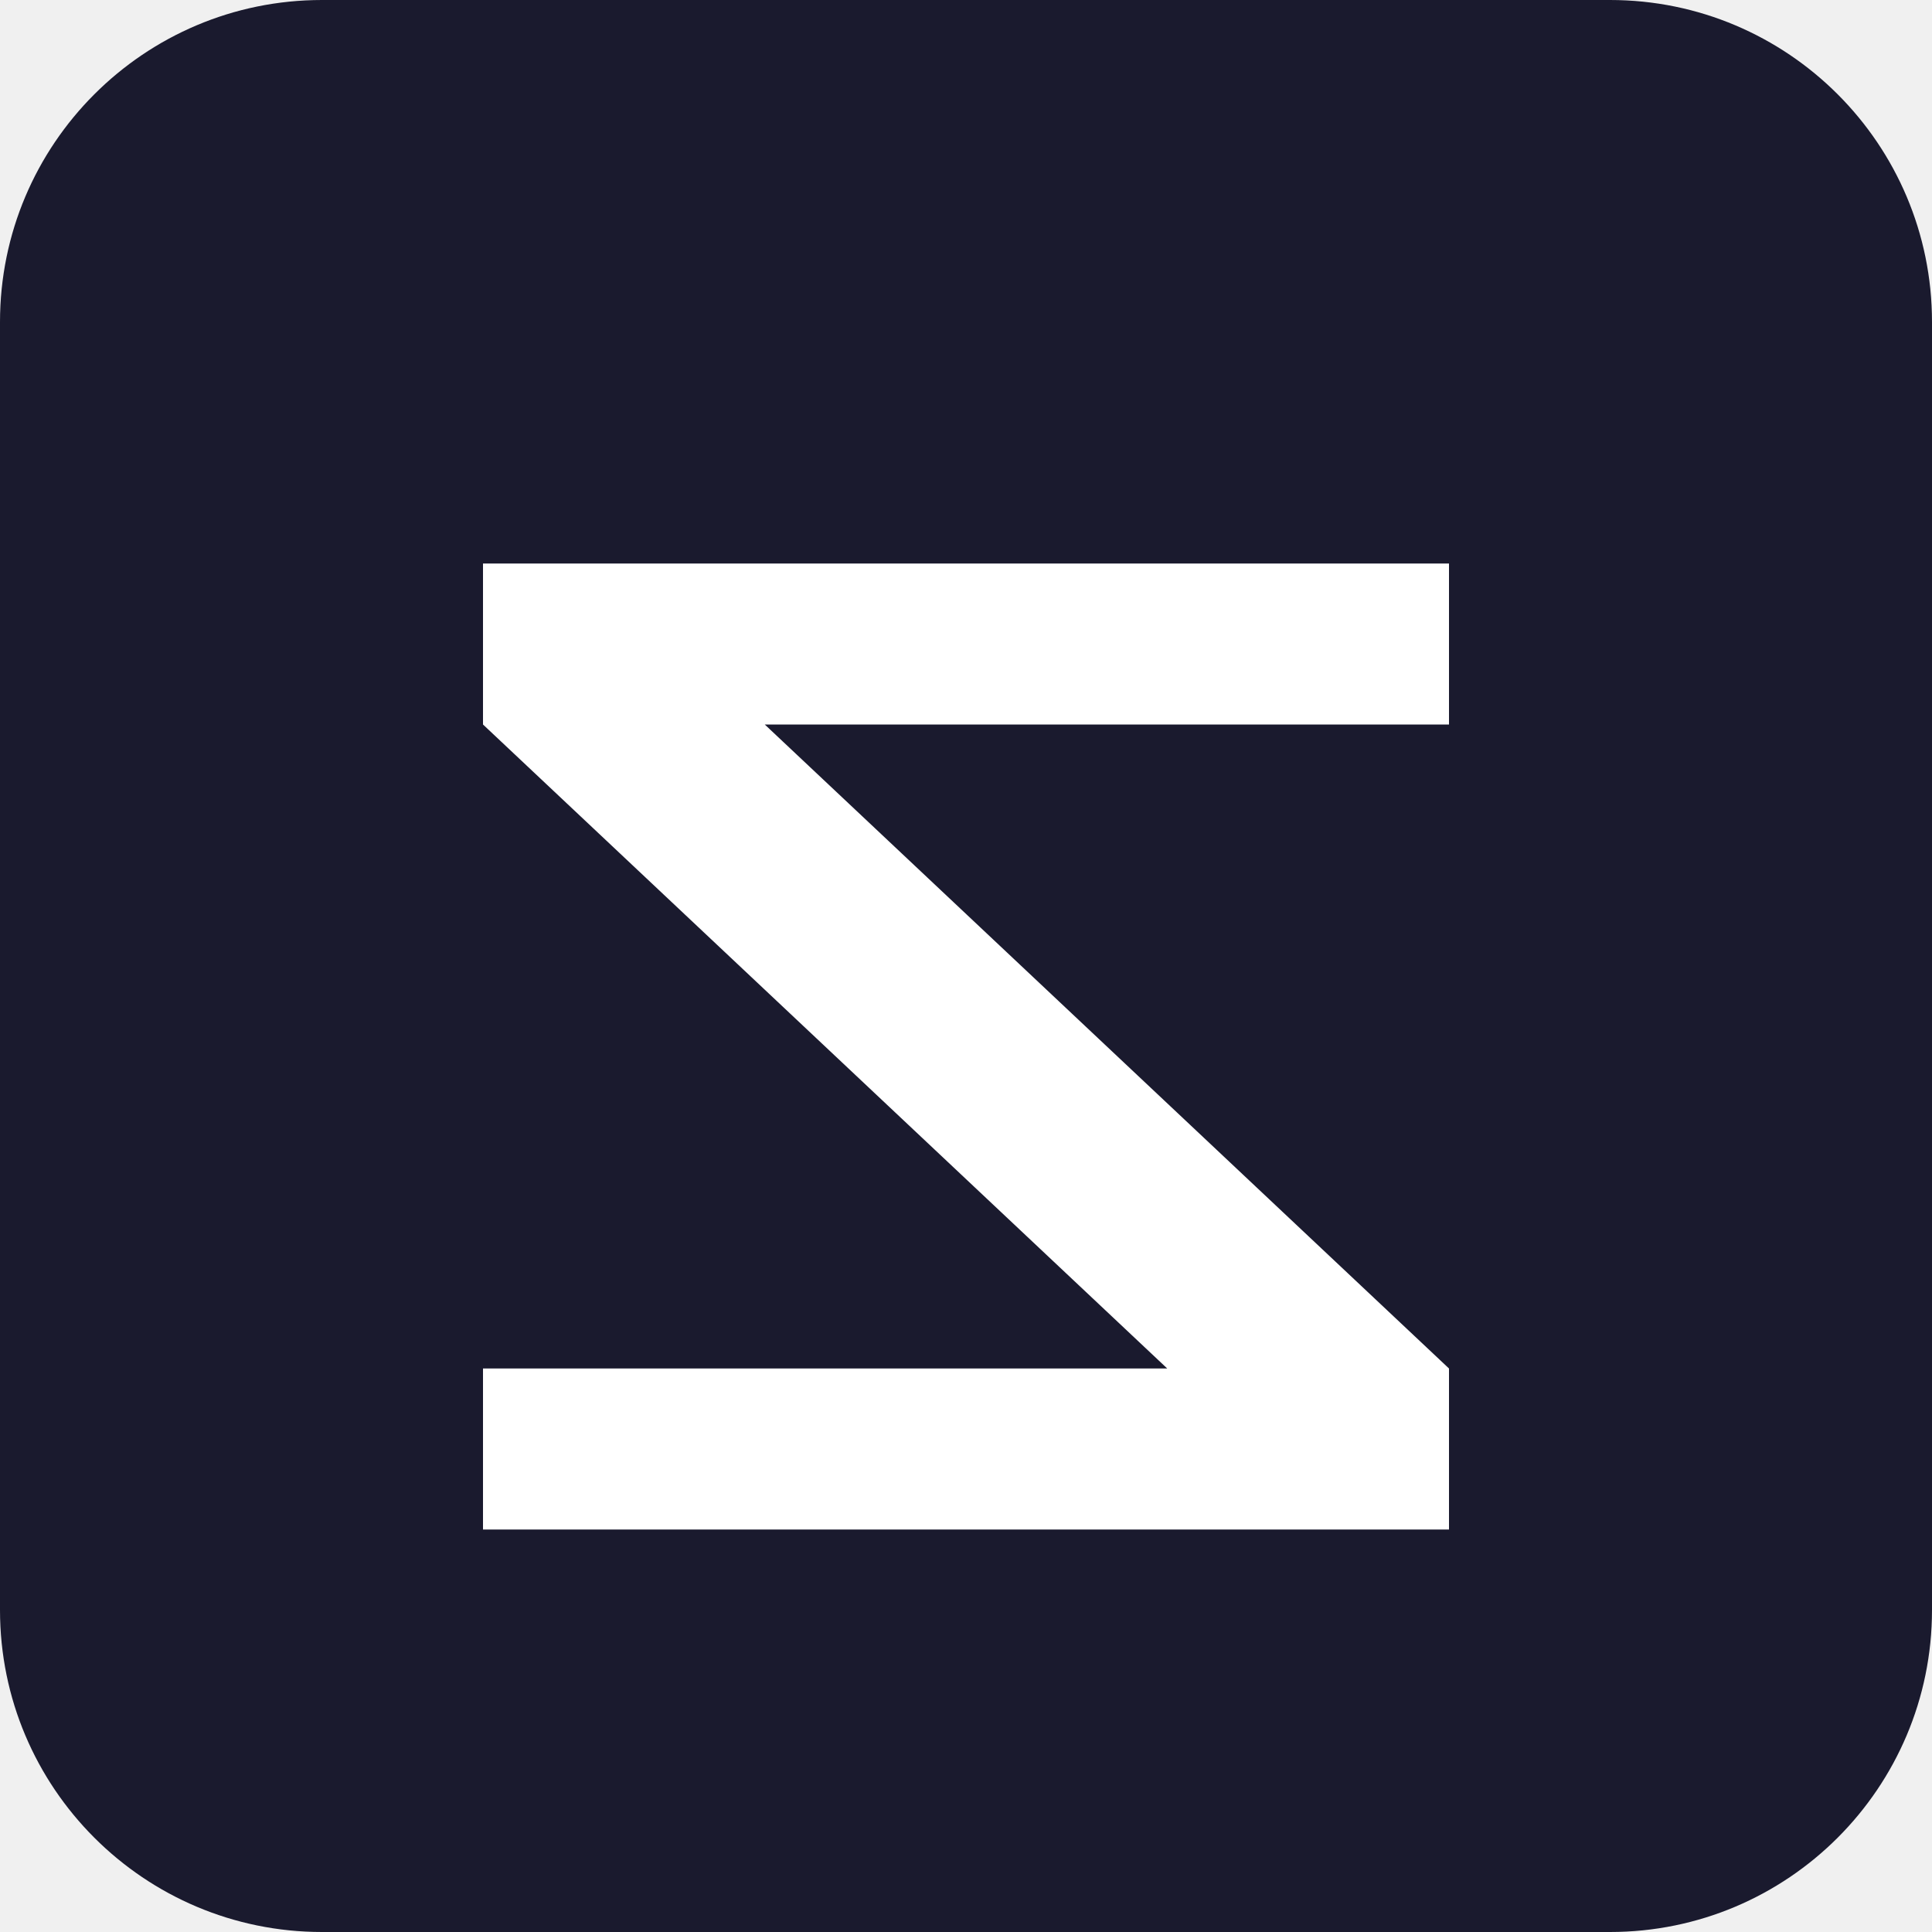
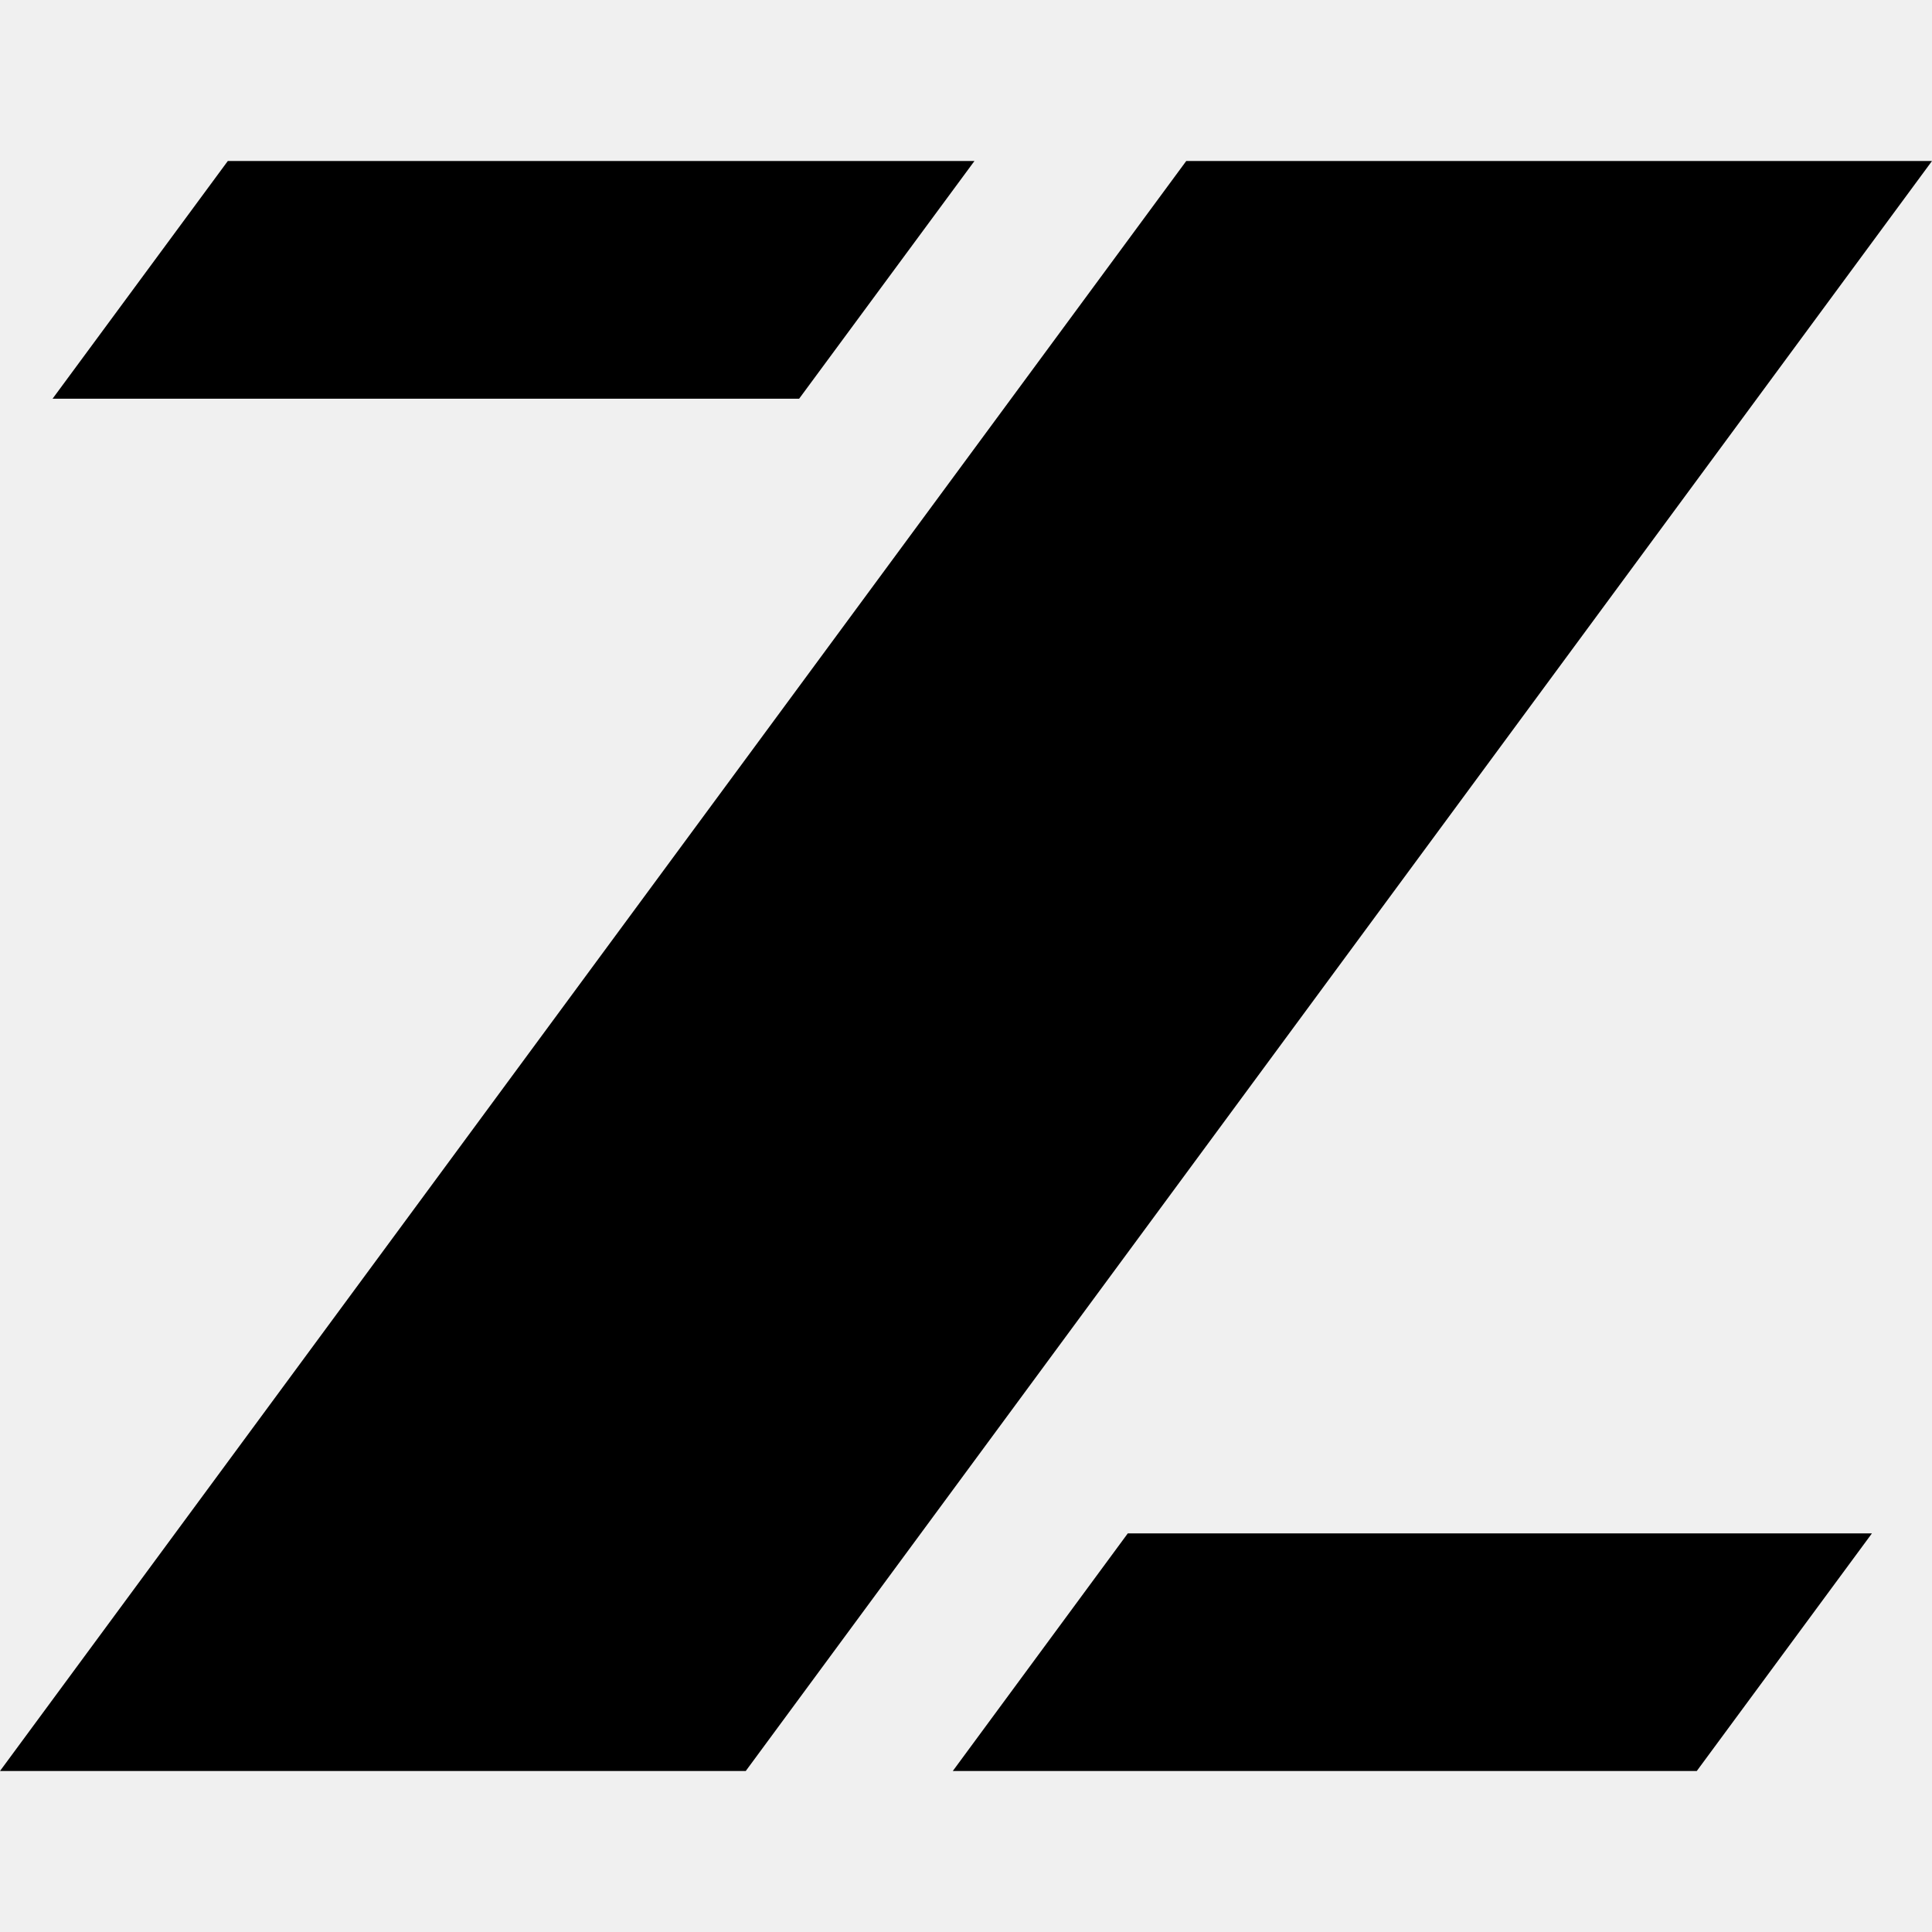
- <svg xmlns="http://www.w3.org/2000/svg" viewBox="0 0 24 24" fill="none">
-   <rect width="24" height="24" rx="4" fill="#1A1A2E" />
-   <path d="M6 7h12v2H9.5l8.5 8v2H6v-2h8.5L6 9V7z" fill="white" />
+ <svg xmlns="http://www.w3.org/2000/svg" fill="currentColor" fill-rule="evenodd" height="1em" style="flex:none;line-height:1" viewBox="0 0 24 24" width="1em">
+   <path d="M12.105 2L9.927 4.953H.653L2.83 2h9.276zM23.254 19.048L21.078 22h-9.242l2.174-2.952h9.244zM24 2L9.264 22H0L14.736 2H24z" />
</svg>
